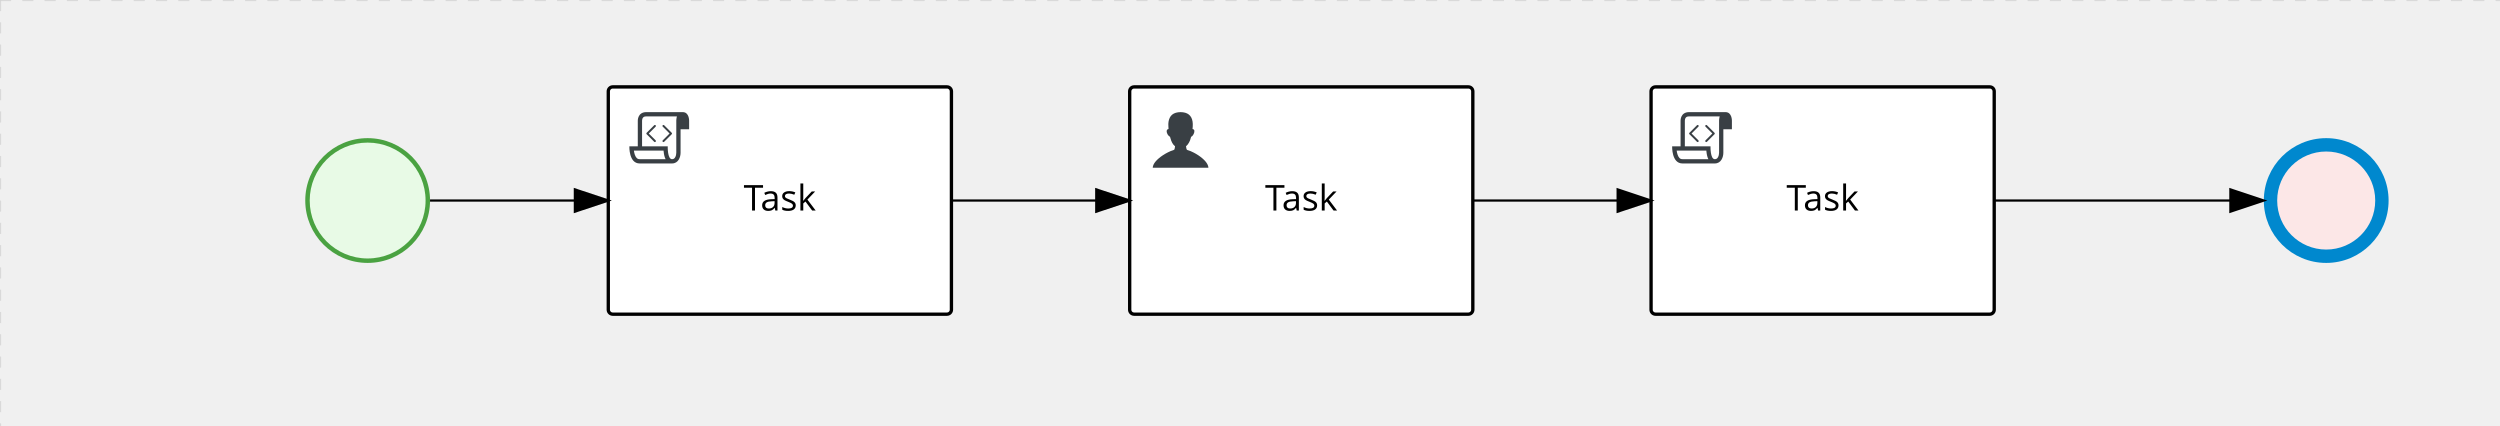
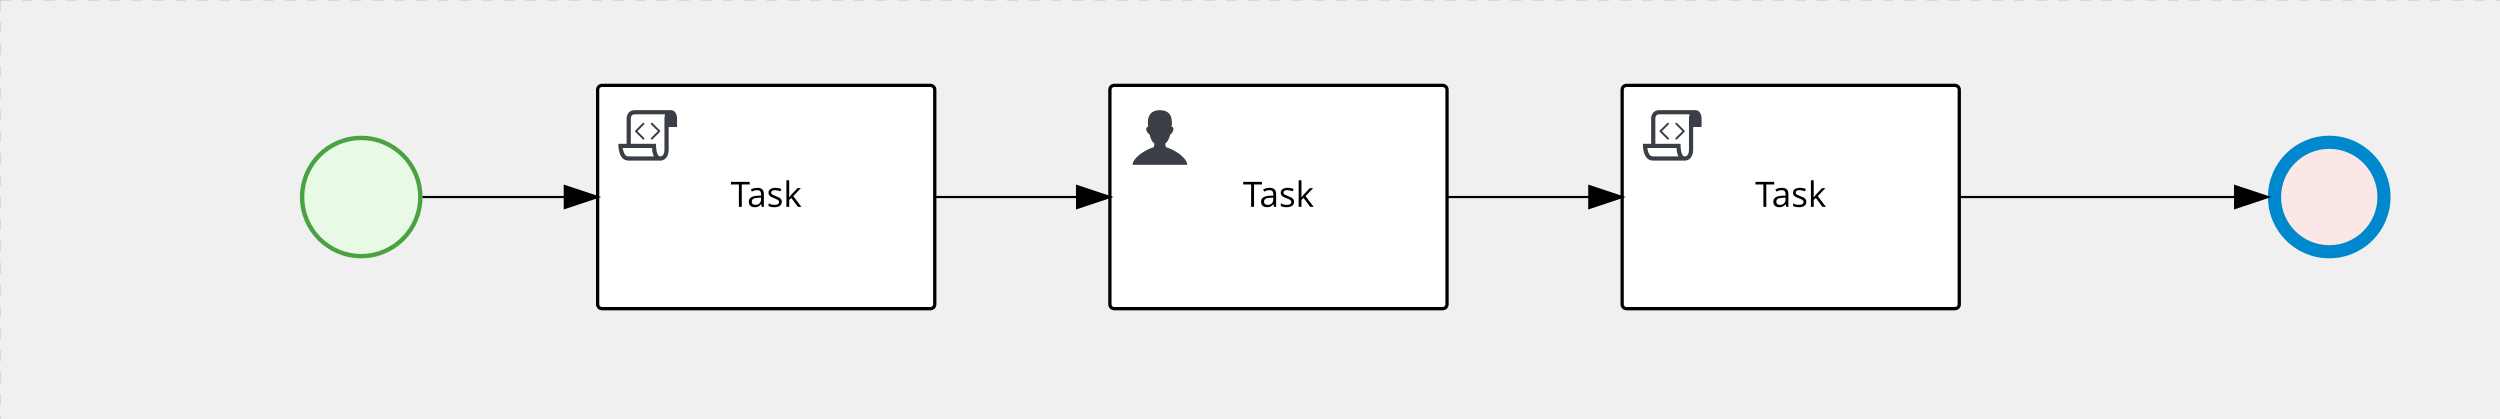
- <svg xmlns="http://www.w3.org/2000/svg" version="1.1" width="1122" height="191" viewBox="0 0 1122 191">
+ <svg xmlns="http://www.w3.org/2000/svg" version="1.1" width="1142" height="191" viewBox="0 0 1142 191">
  <defs />
  <g transform="matrix(1,0,0,1,0,0)">
    <g>
      <g>
        <g>
          <path fill="none" stroke="#d3d3d3" paint-order="fill stroke markers" d=" M 0 0 L 1200 0" stroke-miterlimit="10" stroke-opacity="0.8" stroke-dasharray="5" />
        </g>
        <g>
          <path fill="none" stroke="#d3d3d3" paint-order="fill stroke markers" d=" M 0 0 L 0 800" stroke-miterlimit="10" stroke-opacity="0.8" stroke-dasharray="5" />
        </g>
      </g>
      <g id="_91B0C1BA-27B2-4492-ABA4-BEACFFDA74CE" bpmn2nodeid="_91B0C1BA-27B2-4492-ABA4-BEACFFDA74CE" transform="matrix(1,0,0,1,507,39)">
        <g>
          <path fill="none" stroke="none" />
        </g>
        <g transform="matrix(1,0,0,1,0,0)">
          <path fill="#ffffff" stroke="none" id="_91B0C1BA-27B2-4492-ABA4-BEACFFDA74CE?shapeType=BACKGROUND" paint-order="stroke fill markers" d=" M 2 0 L 152 0 L 152 0 A 2 2 0 0 1 154 2 L 154 100 L 154 100 A 2 2 0 0 1 152 102 L 2 102 L 2 102 A 2 2 0 0 1 0 100 L 0 2 L 0 2 A 2 2 0 0 1 2 0 Z" />
        </g>
        <g transform="matrix(1,0,0,1,0,0)">
          <path fill="none" stroke="#000000" id="_91B0C1BA-27B2-4492-ABA4-BEACFFDA74CE?shapeType=BORDER&amp;renderType=STROKE" paint-order="fill stroke markers" d=" M 2 0 L 152 0 L 152 0 A 2 2 0 0 1 154 2 L 154 100 L 154 100 A 2 2 0 0 1 152 102 L 2 102 L 2 102 A 2 2 0 0 1 0 100 L 0 2 L 0 2 A 2 2 0 0 1 2 0 Z" stroke-miterlimit="10" stroke-width="1.5" stroke-dasharray="" />
        </g>
        <g>
          <g transform="matrix(0.06,0,0,0.06,9.4,9.4)">
            <g transform="matrix(1,0,0,1,0,0)">
              <path fill="#393f44" stroke="none" id="_91B0C1BA-27B2-4492-ABA4-BEACFFDA74CEundefined" paint-order="stroke fill markers" d=" M 0 0 M 16 445.21 C 16 440.869 18.784 431.129 22.001 424.217 C 35.768 394.64 77.283 359.28 129 333.084 C 144.516 325.224 157.347 319.964 167.807 317.174 C 171.932 316.074 175.729 314.414 176.525 313.363 C 178.894 310.234 180.914 302.908 181.727 294.5 L 182.5 286.5 L 178.507 283.455 C 166.303 274.146 154.284 251.678 148.04 226.5 C 145.611 216.707 145.056 215.462 142.984 215.158 C 141.703 214.97 138.083 212.243 134.939 209.099 C 123.233 197.393 116.891 177.376 121.44 166.49 C 123.002 162.751 128.155 159.01 131.75 159.004 C 134.448 159 134.471 158.603 132.914 138.788 C 130.927 113.496 134.279 92.265 143.132 74.076 C 152.232 55.38 167.569 42.882 189.049 36.66 C 210.203 30.532 237.797 30.532 258.951 36.66 C 300.042 48.563 318.958 83.806 314.955 141 C 314.32 150.075 313.624 157.788 313.409 158.14 C 313.194 158.493 314.575 159.073 316.479 159.43 C 328.929 161.766 330.986 177.018 321.496 196.621 C 316.903 206.109 309.357 214.508 304.817 215.185 C 303.023 215.453 302.293 217.146 299.943 226.5 C 296.659 239.567 294.474 245.305 287.948 257.995 C 282.491 268.606 273.035 281.109 268.108 284.229 L 264.871 286.278 L 265.518 292.889 C 266.345 301.33 268.639 309.871 270.877 312.837 C 272.067 314.415 275.002 315.79 280.063 317.139 C 291.069 320.075 303.617 325.274 321 334.102 C 369.815 358.891 410.848 393.758 425.032 422.5 C 429.07 430.682 432 440.232 432 445.21 L 432 448 L 224 448 L 16 448 L 16 445.21 Z" />
            </g>
          </g>
        </g>
        <g transform="matrix(1,0,0,1,4.04,13.68)">
          <g transform="matrix(0.04,0,0,0.04,63.36,69.12)">
            <g transform="matrix(1,0,0,1,0,0)">
              <path fill="none" stroke="none" />
            </g>
            <g transform="matrix(1,0,0,1,0,0)">
              <path fill="none" stroke="none" />
            </g>
          </g>
        </g>
        <g transform="matrix(1,0,0,1,60.75,43.5)">
          <text fill="#000000" stroke="none" font-family="Open Sans" font-size="12pt" font-style="normal" font-weight="normal" text-decoration="normal" x="16.25" y="12" text-anchor="middle" dominant-baseline="alphabetic">Task</text>
        </g>
      </g>
      <g id="_4579DC6A-E5BF-4236-8DB6-E0AD760629E2" bpmn2nodeid="_4579DC6A-E5BF-4236-8DB6-E0AD760629E2" transform="matrix(1,0,0,1,137,62)">
        <g>
          <path fill="none" stroke="none" />
        </g>
        <g transform="matrix(0.125,0,0,0.125,0,0)">
          <g transform="matrix(1,0,0,1,0,0)">
            <path fill="#e8fae6" stroke="none" id="_4579DC6A-E5BF-4236-8DB6-E0AD760629E2?shapeType=BACKGROUND" paint-order="stroke fill markers" d=" M 0 0 M 444 224 C 444 263.9 434.2 300.8 414.4 334.5 C 394.7 368.2 368 394.9 334.4 414.5 C 300.8 434.1 263.9 444 224 444 C 184.1 444 147.2 434.2 113.5 414.4 C 79.8 394.7 53.1 368 33.5 334.4 C 13.9 300.8 4 263.9 4 224 C 4 184.1 13.8 147.2 33.6 113.5 C 53.4 79.8 80.1 53.1 113.6 33.5 C 147.1 13.9 184.1 4 224 4 C 263.9 4 300.8 13.8 334.5 33.6 C 368.2 53.4 394.9 80.1 414.5 113.6 C 434.1 147.1 444 184.1 444 224 Z" />
          </g>
          <g>
            <g transform="matrix(1,0,0,1,0,0)">
              <g transform="matrix(1,0,0,1,0,0)">
                <path fill="#4aa241" stroke="none" id="_4579DC6A-E5BF-4236-8DB6-E0AD760629E2?shapeType=BORDER&amp;renderType=FILL" paint-order="stroke fill markers" d=" M 0 0 M 224 0 C 100.3 0 0 100.3 0 224 C 0 347.7 100.3 448 224 448 C 347.7 448 448 347.7 448 224 C 448 100.3 347.7 0 224 0 Z M 0 0 M 224 432 C 109.1 432 16 338.9 16 224 C 16 109.1 109.1 16 224 16 C 338.9 16 432 109.1 432 224 C 432 338.9 338.9 432 224 432 Z" />
              </g>
            </g>
          </g>
        </g>
        <g transform="matrix(1,0,0,1,28,61)" />
      </g>
      <g id="_6394A1AA-215F-4879-995A-BE8D3DB78D55" bpmn2nodeid="_6394A1AA-215F-4879-995A-BE8D3DB78D55" transform="matrix(1,0,0,1,741,39)">
        <g>
          <path fill="none" stroke="none" />
        </g>
        <g transform="matrix(1,0,0,1,0,0)">
          <path fill="#ffffff" stroke="none" id="_6394A1AA-215F-4879-995A-BE8D3DB78D55?shapeType=BACKGROUND" paint-order="stroke fill markers" d=" M 2 0 L 152 0 L 152 0 A 2 2 0 0 1 154 2 L 154 100 L 154 100 A 2 2 0 0 1 152 102 L 2 102 L 2 102 A 2 2 0 0 1 0 100 L 0 2 L 0 2 A 2 2 0 0 1 2 0 Z" />
        </g>
        <g transform="matrix(1,0,0,1,0,0)">
          <path fill="none" stroke="rgb(0,0,0)" id="_6394A1AA-215F-4879-995A-BE8D3DB78D55?shapeType=BORDER&amp;renderType=STROKE" paint-order="fill stroke markers" d=" M 2 0 L 152 0 L 152 0 A 2 2 0 0 1 154 2 L 154 100 L 154 100 A 2 2 0 0 1 152 102 L 2 102 L 2 102 A 2 2 0 0 1 0 100 L 0 2 L 0 2 A 2 2 0 0 1 2 0 Z" stroke-miterlimit="10" stroke-width="1.5" stroke-dasharray="" />
        </g>
        <g>
          <g transform="matrix(0.06,0,0,0.06,9.4,9.4)">
            <g transform="matrix(1,0,0,1,0,0)">
              <path fill="#393f44" stroke="none" id="_6394A1AA-215F-4879-995A-BE8D3DB78D55undefined" paint-order="stroke fill markers" d=" M 0 0 M 197.3 130.2 C 194.4 127.3 189.6 127.3 186.7 130.2 L 130.2 186.7 C 127.3 189.6 127.3 194.4 130.2 197.3 L 186.7 253.8 C 188.1 255.3 190.1 256 192 256 C 193.9 256 195.9 255.3 197.3 253.7 C 200.2 250.8 200.2 246 197.3 243.1 L 146.2 192 L 197.3 140.8 C 200.2 137.9 200.2 133.1 197.3 130.2 Z" />
            </g>
            <g transform="matrix(1,0,0,1,0,0)">
              <path fill="#393f44" stroke="none" id="_6394A1AA-215F-4879-995A-BE8D3DB78D55undefined" paint-order="stroke fill markers" d=" M 0 0 M 261.3 130.2 C 258.4 127.3 253.6 127.3 250.7 130.2 C 247.8 133.1 247.8 137.9 250.7 140.8 L 301.8 191.9 L 250.7 243 C 247.8 245.9 247.8 250.7 250.7 253.6 C 252.1 255.3 254.1 256 256 256 C 257.9 256 259.9 255.3 261.3 253.8 L 317.8 197.3 C 320.7 194.4 320.7 189.6 317.8 186.7 L 261.3 130.2 Z" />
            </g>
            <g transform="matrix(1,0,0,1,0,0)">
              <path fill="#393f44" stroke="none" id="_6394A1AA-215F-4879-995A-BE8D3DB78D55undefined" paint-order="stroke fill markers" d=" M 0 0 M 400 32 C 400 32 152.8 32 128 32 C 62 32 64 96 64 96 L 64 288 L 1 288 C 1 288 -4 416 78 416 L 320 416 C 368 416 384 368 384 336 C 384 314.2 384 224.4 384 160 L 448 160 L 448 96 C 448 96 449 32 400 32 Z M 0 0 M 78 383.9 C 68.5 383.9 61.6 381.1 55.5 374.9 C 43.4 362.4 37.5 339.6 34.9 320 L 256.9 320 C 257.1 322.7 257.3 325.4 257.6 328.2 C 260 351.6 264.7 370.1 271.9 383.9 L 78 383.9 L 78 383.9 Z M 0 0 M 352 336 C 352 345.9 349.6 360.3 342.9 371 C 337.2 380.1 330.4 384 320 384 C 285 384 288 288 288 288 L 96 288 L 96 96 L 96 95.9 L 96 95.1 C 96 90.6 97.6 78.3 104.7 71.2 C 106.5 69.4 111.9 64 128 64 L 356.5 64 C 354.4 72.8 352.8 81.8 352.2 89.9 C 352.2 90.5 352.1 91.1 352.1 91.7 C 352.1 92 352.1 92.3 352.1 92.6 C 352 94.8 352 96 352 96 L 352 160 L 352 336 Z" />
            </g>
          </g>
        </g>
        <g transform="matrix(1,0,0,1,60.75,43.5)">
          <text fill="#000000" stroke="none" font-family="Open Sans" font-size="12pt" font-style="normal" font-weight="normal" text-decoration="normal" x="16.25" y="12" text-anchor="middle" dominant-baseline="alphabetic">Task</text>
        </g>
      </g>
      <g id="_0A621266-F62A-434E-9549-39BF67A80AE4" bpmn2nodeid="_0A621266-F62A-434E-9549-39BF67A80AE4" transform="matrix(1,0,0,1,273,39)">
        <g>
          <path fill="none" stroke="none" />
        </g>
        <g transform="matrix(1,0,0,1,0,0)">
          <path fill="#ffffff" stroke="none" id="_0A621266-F62A-434E-9549-39BF67A80AE4?shapeType=BACKGROUND" paint-order="stroke fill markers" d=" M 2 0 L 152 0 L 152 0 A 2 2 0 0 1 154 2 L 154 100 L 154 100 A 2 2 0 0 1 152 102 L 2 102 L 2 102 A 2 2 0 0 1 0 100 L 0 2 L 0 2 A 2 2 0 0 1 2 0 Z" />
        </g>
        <g transform="matrix(1,0,0,1,0,0)">
          <path fill="none" stroke="rgb(0,0,0)" id="_0A621266-F62A-434E-9549-39BF67A80AE4?shapeType=BORDER&amp;renderType=STROKE" paint-order="fill stroke markers" d=" M 2 0 L 152 0 L 152 0 A 2 2 0 0 1 154 2 L 154 100 L 154 100 A 2 2 0 0 1 152 102 L 2 102 L 2 102 A 2 2 0 0 1 0 100 L 0 2 L 0 2 A 2 2 0 0 1 2 0 Z" stroke-miterlimit="10" stroke-width="1.5" stroke-dasharray="" />
        </g>
        <g>
          <g transform="matrix(0.06,0,0,0.06,9.4,9.4)">
            <g transform="matrix(1,0,0,1,0,0)">
              <path fill="#393f44" stroke="none" id="_0A621266-F62A-434E-9549-39BF67A80AE4undefined" paint-order="stroke fill markers" d=" M 0 0 M 197.3 130.2 C 194.4 127.3 189.6 127.3 186.7 130.2 L 130.2 186.7 C 127.3 189.6 127.3 194.4 130.2 197.3 L 186.7 253.8 C 188.1 255.3 190.1 256 192 256 C 193.9 256 195.9 255.3 197.3 253.7 C 200.2 250.8 200.2 246 197.3 243.1 L 146.2 192 L 197.3 140.8 C 200.2 137.9 200.2 133.1 197.3 130.2 Z" />
            </g>
            <g transform="matrix(1,0,0,1,0,0)">
              <path fill="#393f44" stroke="none" id="_0A621266-F62A-434E-9549-39BF67A80AE4undefined" paint-order="stroke fill markers" d=" M 0 0 M 261.3 130.2 C 258.4 127.3 253.6 127.3 250.7 130.2 C 247.8 133.1 247.8 137.9 250.7 140.8 L 301.8 191.9 L 250.7 243 C 247.8 245.9 247.8 250.7 250.7 253.6 C 252.1 255.3 254.1 256 256 256 C 257.9 256 259.9 255.3 261.3 253.8 L 317.8 197.3 C 320.7 194.4 320.7 189.6 317.8 186.7 L 261.3 130.2 Z" />
            </g>
            <g transform="matrix(1,0,0,1,0,0)">
              <path fill="#393f44" stroke="none" id="_0A621266-F62A-434E-9549-39BF67A80AE4undefined" paint-order="stroke fill markers" d=" M 0 0 M 400 32 C 400 32 152.8 32 128 32 C 62 32 64 96 64 96 L 64 288 L 1 288 C 1 288 -4 416 78 416 L 320 416 C 368 416 384 368 384 336 C 384 314.2 384 224.4 384 160 L 448 160 L 448 96 C 448 96 449 32 400 32 Z M 0 0 M 78 383.9 C 68.5 383.9 61.6 381.1 55.5 374.9 C 43.4 362.4 37.5 339.6 34.9 320 L 256.9 320 C 257.1 322.7 257.3 325.4 257.6 328.2 C 260 351.6 264.7 370.1 271.9 383.9 L 78 383.9 L 78 383.9 Z M 0 0 M 352 336 C 352 345.9 349.6 360.3 342.9 371 C 337.2 380.1 330.4 384 320 384 C 285 384 288 288 288 288 L 96 288 L 96 96 L 96 95.9 L 96 95.1 C 96 90.6 97.6 78.3 104.7 71.2 C 106.5 69.4 111.9 64 128 64 L 356.5 64 C 354.4 72.8 352.8 81.8 352.2 89.9 C 352.2 90.5 352.1 91.1 352.1 91.7 C 352.1 92 352.1 92.3 352.1 92.6 C 352 94.8 352 96 352 96 L 352 160 L 352 336 Z" />
            </g>
          </g>
        </g>
        <g transform="matrix(1,0,0,1,60.75,43.5)">
          <text fill="#000000" stroke="none" font-family="Open Sans" font-size="12pt" font-style="normal" font-weight="normal" text-decoration="normal" x="16.25" y="12" text-anchor="middle" dominant-baseline="alphabetic">Task</text>
        </g>
      </g>
      <g id="_AEB1A644-EAF0-4EB2-9E2B-19D899010D5B" bpmn2nodeid="_AEB1A644-EAF0-4EB2-9E2B-19D899010D5B">
        <g>
          <path fill="none" stroke="#000000" paint-order="fill stroke markers" d=" M 193 90 L 258 90" stroke-miterlimit="10" stroke-dasharray="" />
        </g>
        <g transform="matrix(1,0,0,1,193,90)" />
        <g transform="matrix(6.123233995736766e-17,1,-1,6.123233995736766e-17,273,85)">
          <path fill="#000000" stroke="#000000" paint-order="fill stroke markers" d=" M 10 15 L 0 15 L 5 0 Z" stroke-miterlimit="10" stroke-dasharray="" />
        </g>
        <g transform="matrix(1,0,0,1,193,80)" />
      </g>
      <g id="_164CEABF-6C1A-45A9-8C61-1197EDC216F3" bpmn2nodeid="_164CEABF-6C1A-45A9-8C61-1197EDC216F3">
        <g>
          <path fill="none" stroke="#000000" paint-order="fill stroke markers" d=" M 427 90 L 492 90" stroke-miterlimit="10" stroke-dasharray="" />
        </g>
        <g transform="matrix(1,0,0,1,427,90)" />
        <g transform="matrix(6.123233995736766e-17,1,-1,6.123233995736766e-17,507,85)">
          <path fill="#000000" stroke="#000000" paint-order="fill stroke markers" d=" M 10 15 L 0 15 L 5 0 Z" stroke-miterlimit="10" stroke-dasharray="" />
        </g>
        <g transform="matrix(1,0,0,1,427,80)" />
      </g>
      <g id="_AC87D3B5-8D15-472A-9FD9-77AA8B7A48AF" bpmn2nodeid="_AC87D3B5-8D15-472A-9FD9-77AA8B7A48AF">
        <g>
          <path fill="none" stroke="#000000" paint-order="fill stroke markers" d=" M 661 90 L 726 90" stroke-miterlimit="10" stroke-dasharray="" />
        </g>
        <g transform="matrix(1,0,0,1,661,90)" />
        <g transform="matrix(6.123233995736766e-17,1,-1,6.123233995736766e-17,741,85)">
          <path fill="#000000" stroke="#000000" paint-order="fill stroke markers" d=" M 10 15 L 0 15 L 5 0 Z" stroke-miterlimit="10" stroke-dasharray="" />
        </g>
        <g transform="matrix(1,0,0,1,661,80)" />
      </g>
      <g transform="matrix(1,0,0,1,507,39)" />
      <g transform="matrix(1,0,0,1,137,62)" />
      <g transform="matrix(1,0,0,1,273,39)" />
      <g transform="matrix(1,0,0,1,741,39)" />
-       <g id="_1ECF76B7-FC86-4858-827F-D67ADB699458" bpmn2nodeid="_1ECF76B7-FC86-4858-827F-D67ADB699458" transform="matrix(1,0,0,1,1016,62)">
+       <g id="_1ECF76B7-FC86-4858-827F-D67ADB699458" bpmn2nodeid="_1ECF76B7-FC86-4858-827F-D67ADB699458" transform="matrix(1,0,0,1,1036,62)">
        <g>
          <path fill="none" stroke="none" />
        </g>
        <g transform="matrix(0.125,0,0,0.125,0,0)">
          <g transform="matrix(1,0,0,1,0,0)">
            <path fill="#fce7e7" stroke="none" id="_1ECF76B7-FC86-4858-827F-D67ADB699458?shapeType=BACKGROUND" paint-order="stroke fill markers" d=" M 0 0 M 444 224 C 444 263.9 434.2 300.8 414.4 334.5 C 394.7 368.2 368 394.9 334.4 414.5 C 300.8 434.1 263.9 444 224 444 C 184.1 444 147.2 434.2 113.5 414.4 C 79.8 394.7 53.1 368 33.5 334.4 C 13.9 300.8 4 263.9 4 224 C 4 184.1 13.8 147.2 33.6 113.5 C 53.4 79.8 80.1 53.1 113.6 33.5 C 147.1 13.9 184.1 4 224 4 C 263.9 4 300.8 13.8 334.5 33.6 C 368.2 53.4 394.9 80.1 414.5 113.6 C 434.1 147.1 444 184.1 444 224 Z" />
          </g>
          <g>
            <g transform="matrix(1,0,0,1,0,0)">
              <g transform="matrix(1,0,0,1,0,0)">
                <path fill="rgb(0,136,206)" stroke="none" id="_1ECF76B7-FC86-4858-827F-D67ADB699458?shapeType=BORDER&amp;renderType=FILL" paint-order="stroke fill markers" d=" M 0 0 M 224 0 C 100.3 0 0 100.3 0 224 C 0 347.7 100.3 448 224 448 C 347.7 448 448 347.7 448 224 C 448 100.3 347.7 0 224 0 Z M 0 0 M 224 400 C 126.8 400 48 321.2 48 224 C 48 126.8 126.8 48 224 48 C 321.2 48 400 126.8 400 224 C 400 321.2 321.2 400 224 400 Z" />
              </g>
            </g>
          </g>
        </g>
        <g transform="matrix(1,0,0,1,28,61)" />
      </g>
      <g id="_26632A36-9FF1-42BD-996B-D06E5960B389" bpmn2nodeid="_26632A36-9FF1-42BD-996B-D06E5960B389">
        <g>
-           <path fill="none" stroke="#000000" paint-order="fill stroke markers" d=" M 895 90 L 1001 90" stroke-miterlimit="10" stroke-dasharray="" />
+           <path fill="none" stroke="#000000" paint-order="fill stroke markers" d=" M 895 90 L 1021 90" stroke-miterlimit="10" stroke-dasharray="" />
        </g>
        <g transform="matrix(1,0,0,1,895,90)" />
-         <g transform="matrix(6.123233995736766e-17,1,-1,6.123233995736766e-17,1016,85)">
+         <g transform="matrix(6.123233995736766e-17,1,-1,6.123233995736766e-17,1036,85)">
          <path fill="#000000" stroke="#000000" paint-order="fill stroke markers" d=" M 10 15 L 0 15 L 5 0 Z" stroke-miterlimit="10" stroke-dasharray="" />
        </g>
        <g transform="matrix(1,0,0,1,895,80)" />
      </g>
-       <g transform="matrix(1,0,0,1,1016,62)" />
+       <g transform="matrix(1,0,0,1,1036,62)" />
    </g>
  </g>
</svg>
